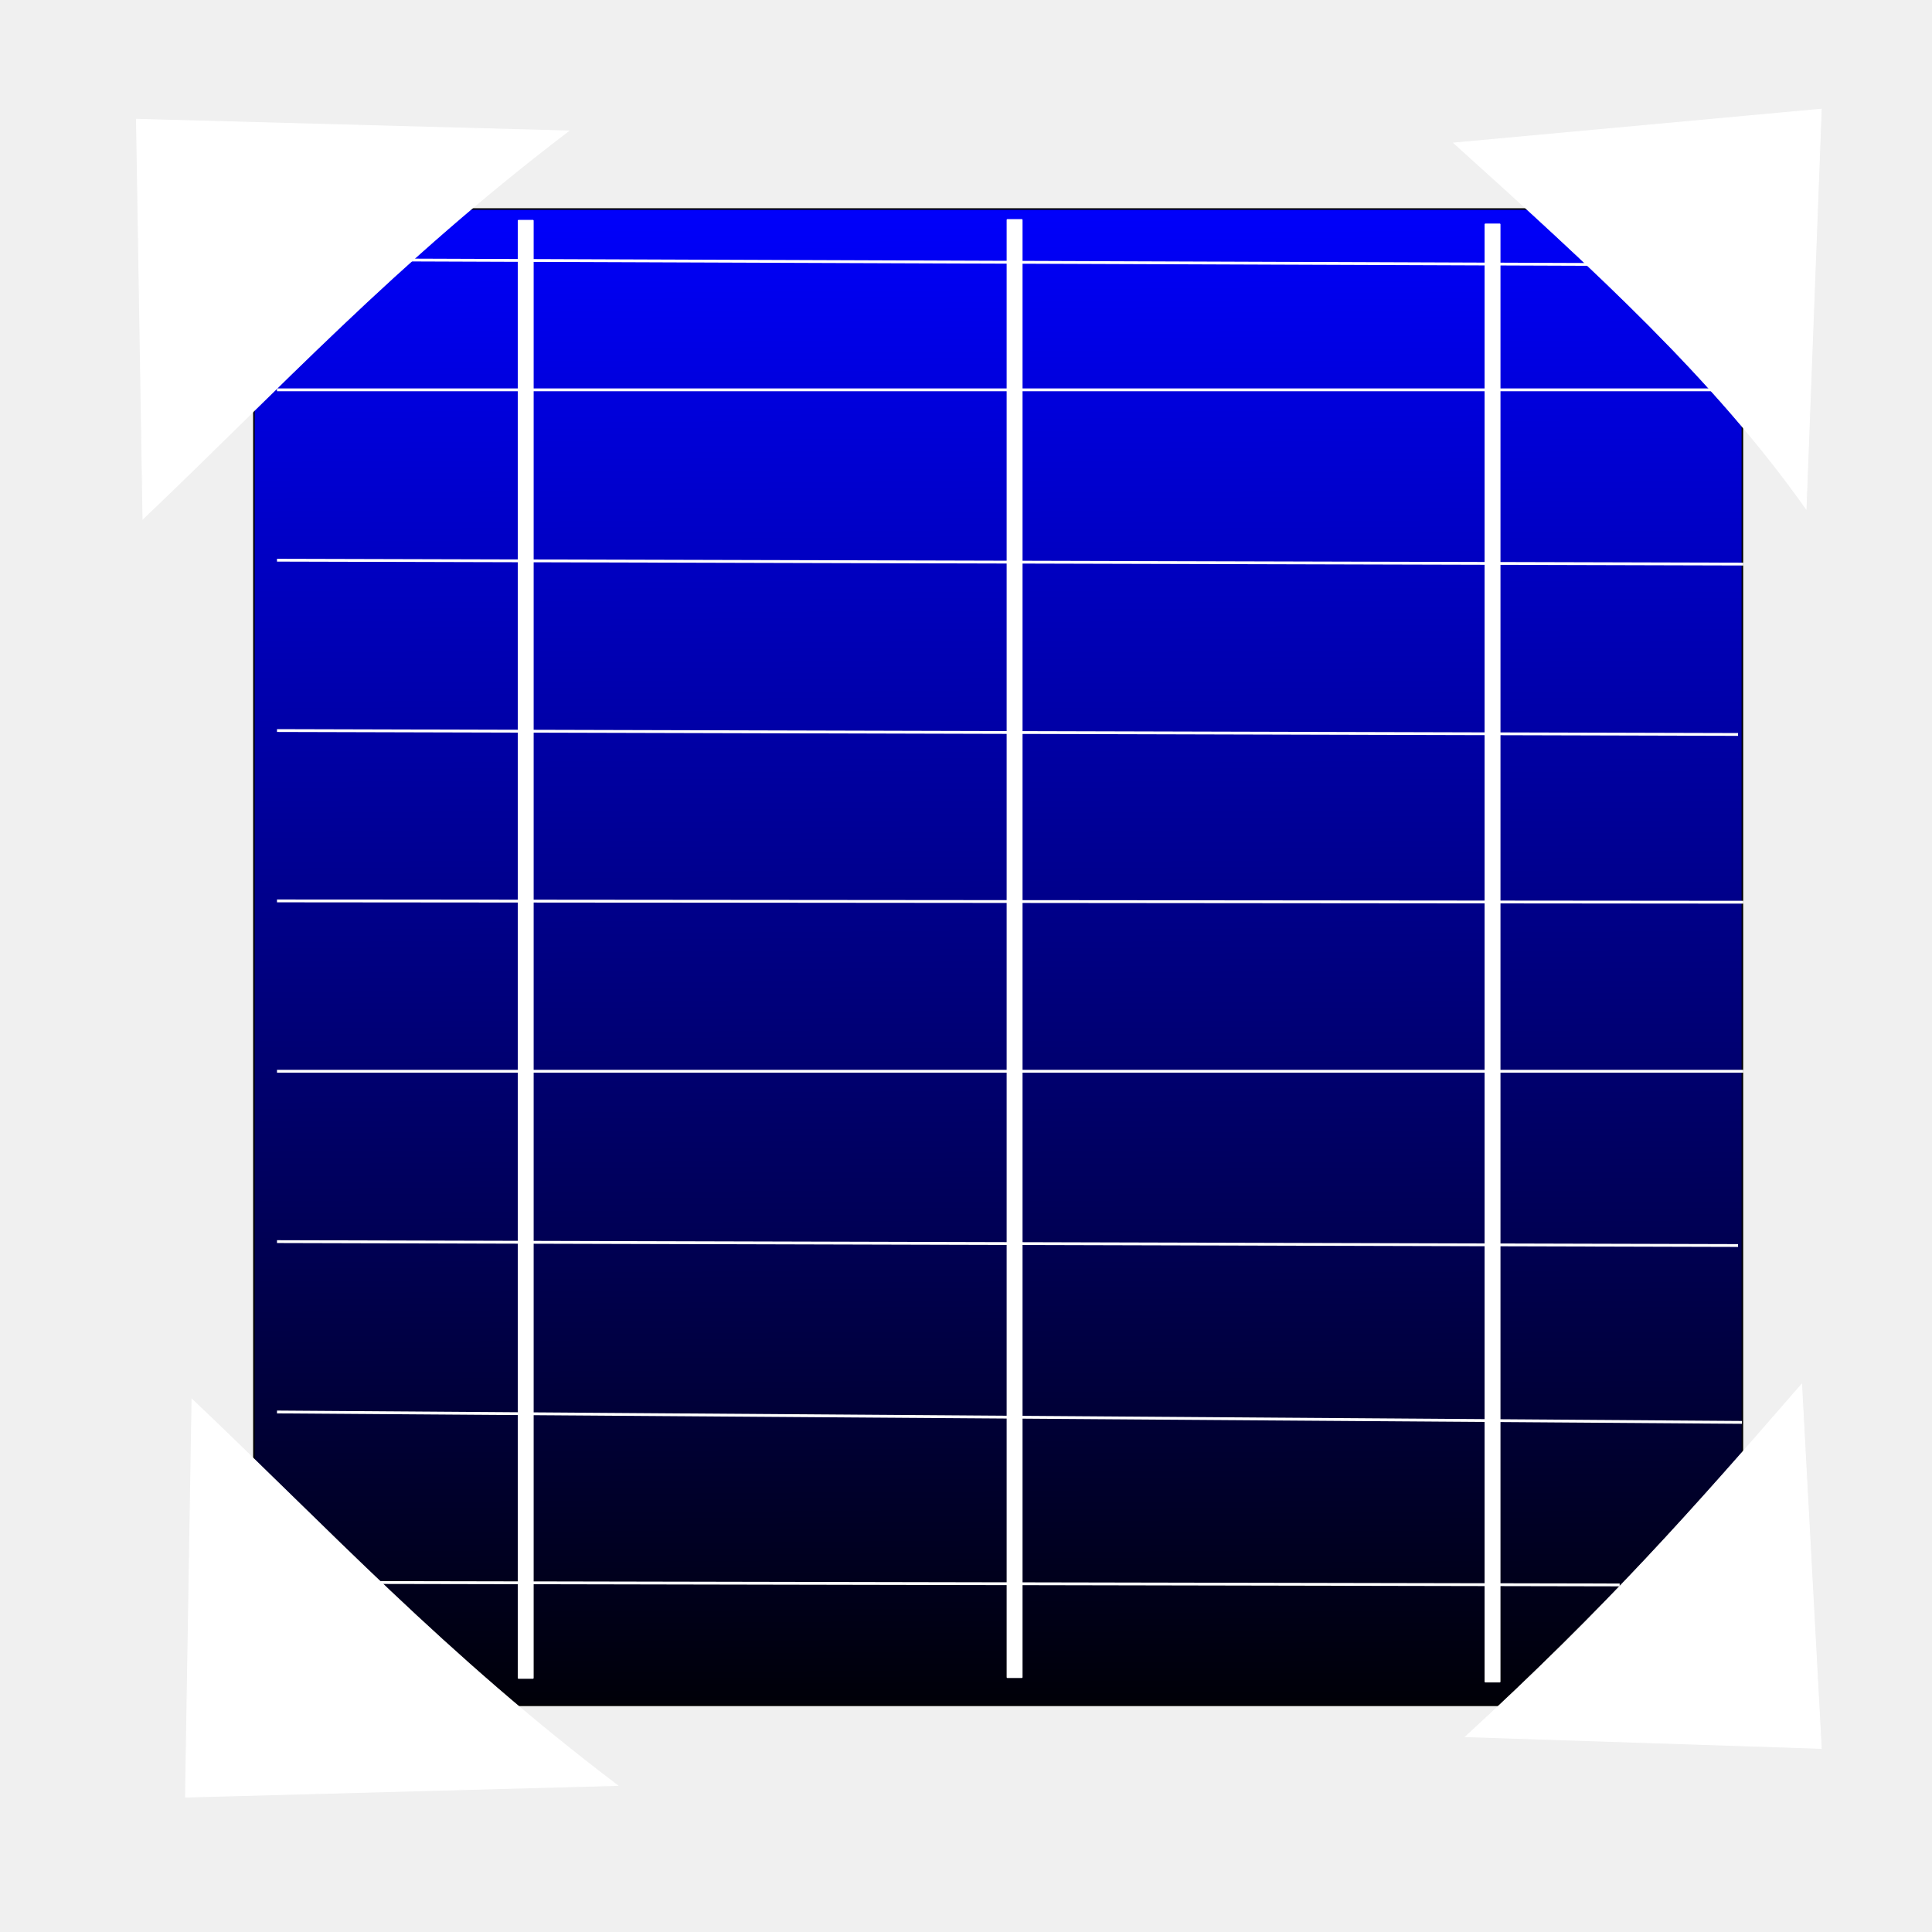
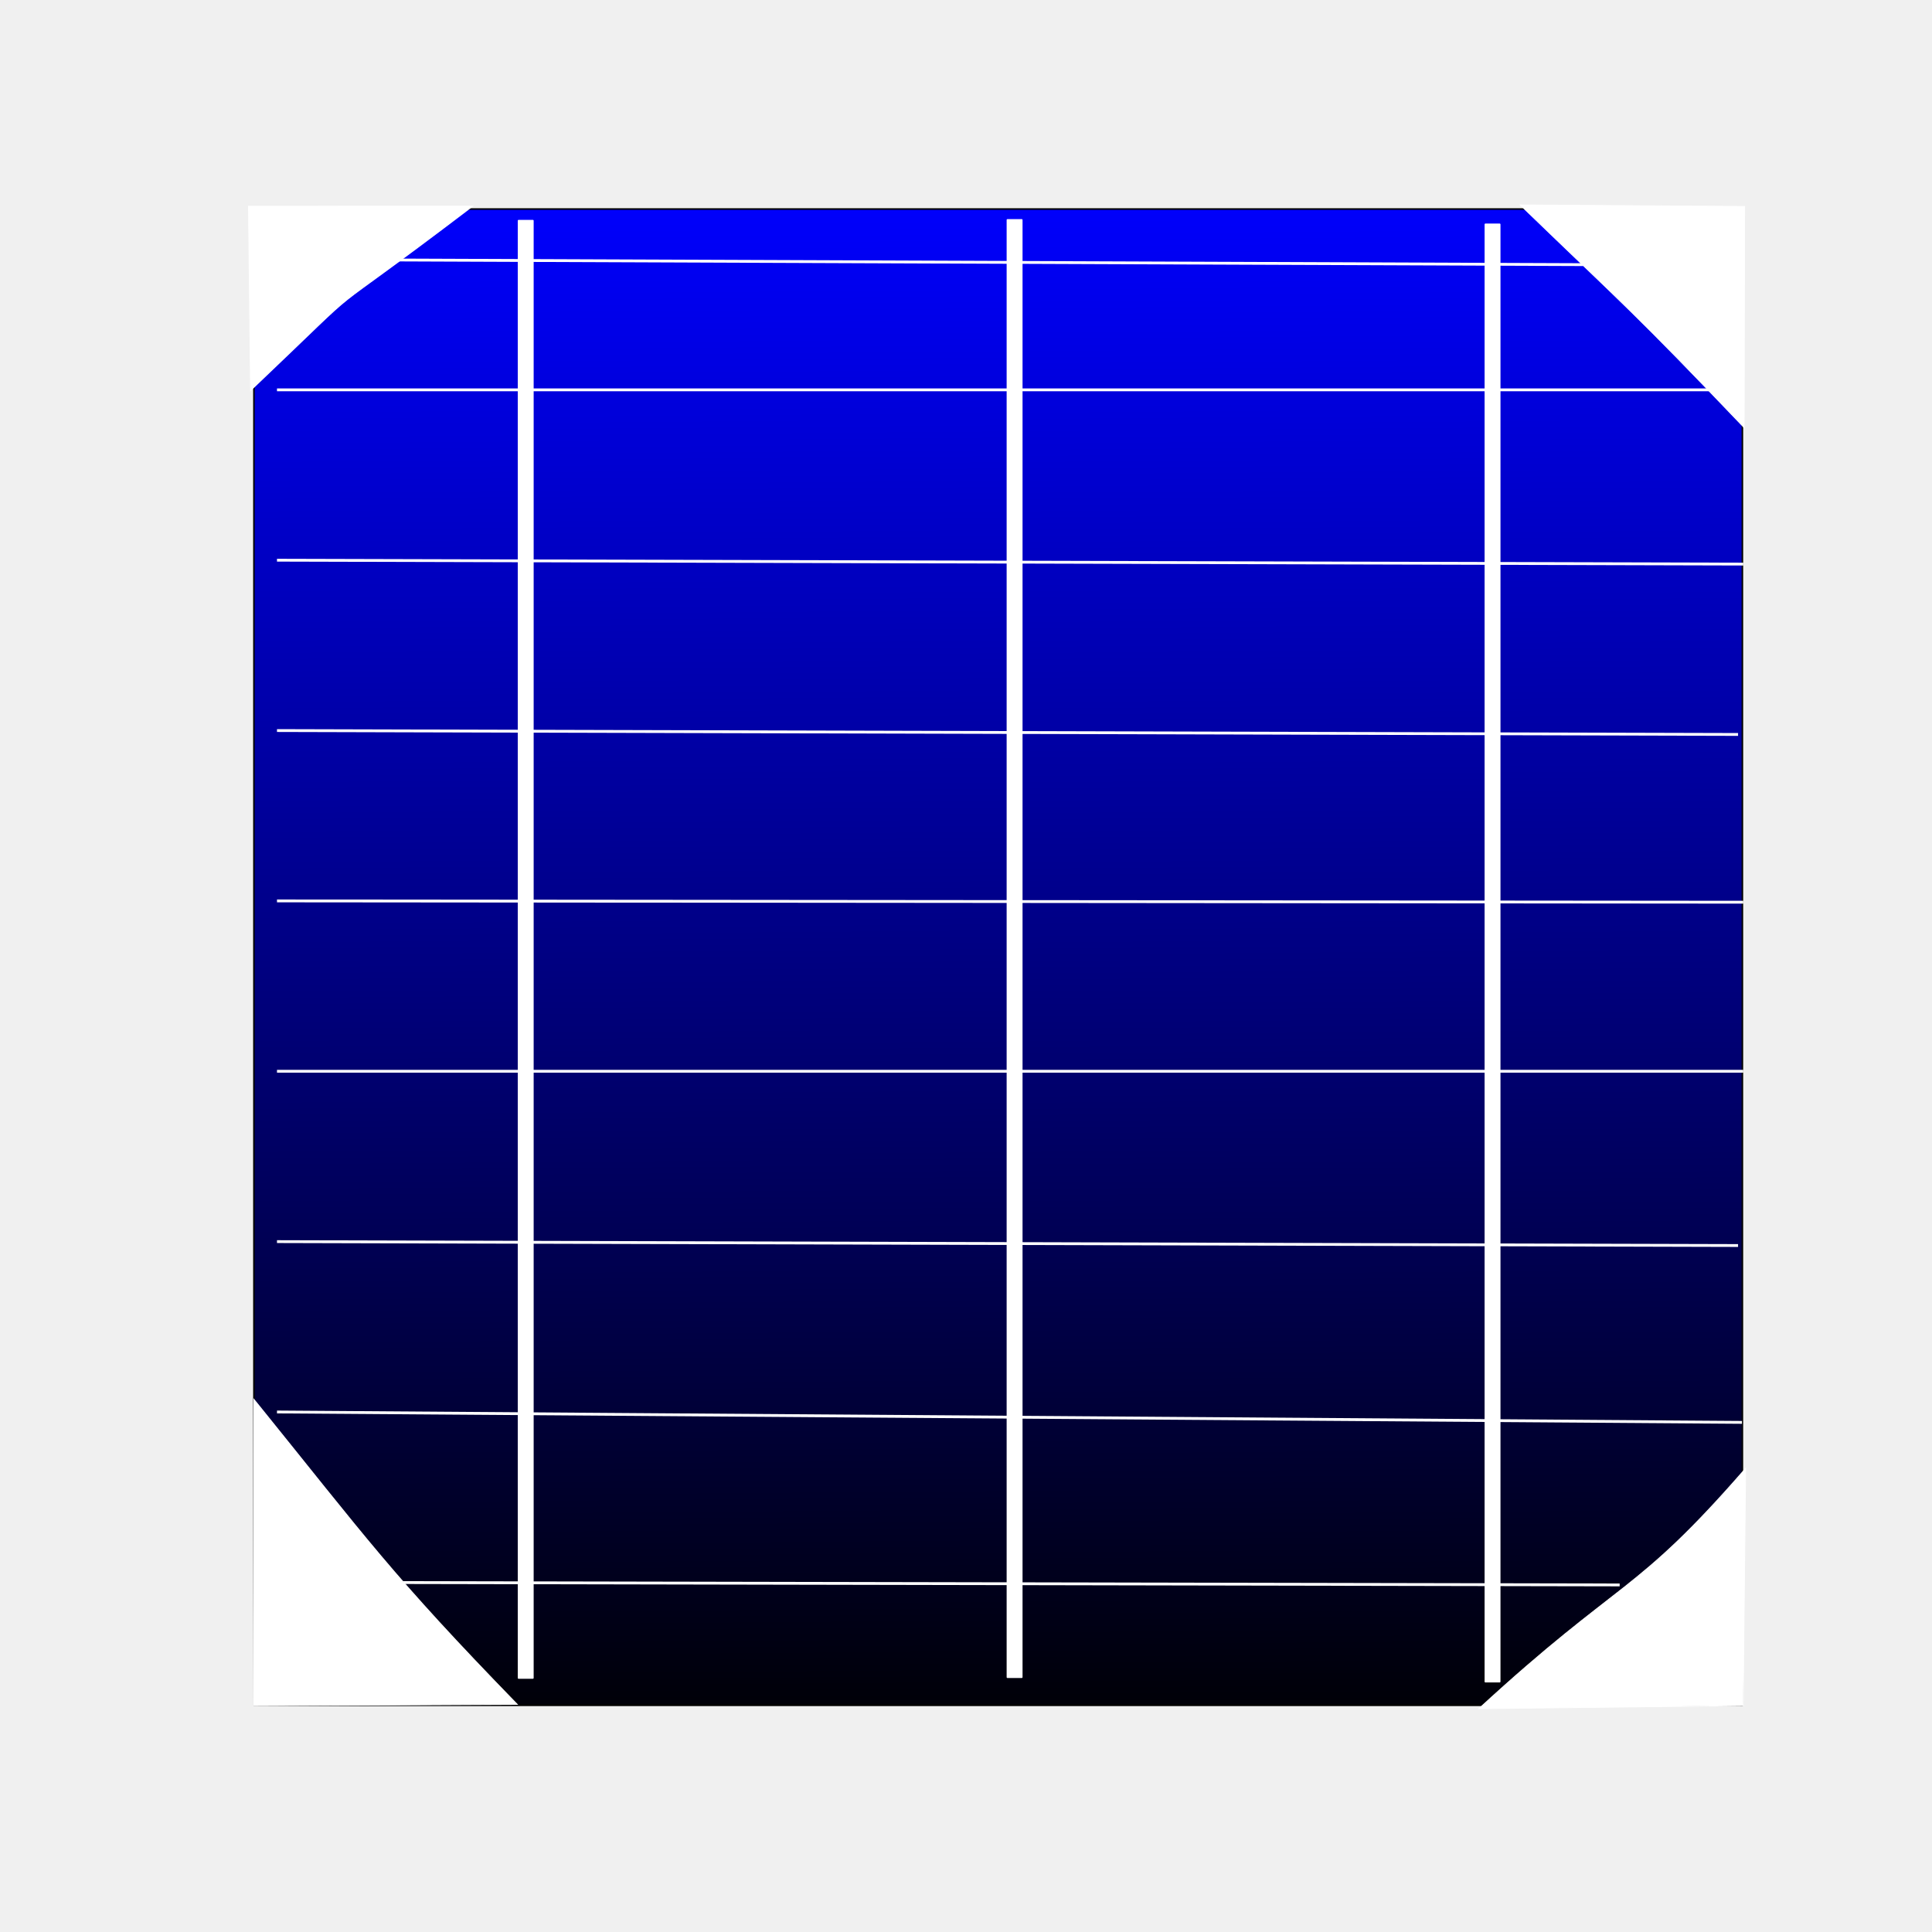
<svg xmlns="http://www.w3.org/2000/svg" xmlns:xlink="http://www.w3.org/1999/xlink" width="48px" height="48px" id="svg3885" version="1.1">
  <defs id="defs3887">
    <linearGradient id="linearGradient3810">
      <stop style="stop-color:#0000ff;stop-opacity:1;" offset="0" id="stop3812" />
      <stop style="stop-color:#0000ff;stop-opacity:0;" offset="1" id="stop3814" />
    </linearGradient>
    <linearGradient xlink:href="#linearGradient3810" id="linearGradient3816" x1="20.598" y1="21.365" x2="20.261" y2="-5.079" gradientUnits="userSpaceOnUse" />
    <linearGradient xlink:href="#linearGradient3810-1" id="linearGradient3816-7" x1="20.598" y1="21.365" x2="20.261" y2="-5.079" gradientUnits="userSpaceOnUse" />
    <linearGradient id="linearGradient3810-1">
      <stop style="stop-color:#0000ff;stop-opacity:1;" offset="0" id="stop3812-5" />
      <stop style="stop-color:#0000ff;stop-opacity:0;" offset="1" id="stop3814-7" />
    </linearGradient>
    <linearGradient gradientTransform="matrix(1,0,0,-1,-0.0954654,41.67998)" y2="-5.079" x2="20.261" y1="21.365" x1="20.598" gradientUnits="userSpaceOnUse" id="linearGradient3833" xlink:href="#linearGradient3810-1" />
    <linearGradient xlink:href="#linearGradient3810" id="linearGradient3943" gradientUnits="userSpaceOnUse" x1="20.598" y1="21.365" x2="20.261" y2="-5.079" />
    <linearGradient xlink:href="#linearGradient3810-1" id="linearGradient3945" gradientUnits="userSpaceOnUse" gradientTransform="matrix(1,0,0,-1,-0.0954654,41.67998)" x1="20.598" y1="21.365" x2="20.261" y2="-5.079" />
    <linearGradient xlink:href="#linearGradient3810" id="linearGradient3951" gradientUnits="userSpaceOnUse" x1="20.598" y1="21.365" x2="20.261" y2="-5.079" />
    <linearGradient xlink:href="#linearGradient3810-1" id="linearGradient3953" gradientUnits="userSpaceOnUse" gradientTransform="matrix(1,0,0,-1,-0.0954654,41.67998)" x1="20.598" y1="21.365" x2="20.261" y2="-5.079" />
    <linearGradient xlink:href="#linearGradient4149" id="linearGradient4155" x1="-955.186" y1="-306.209" x2="-941.957" y2="1442.362" gradientUnits="userSpaceOnUse" gradientTransform="matrix(0.9241172,0,0,0.9863268,-117.9332,11.89936)" />
    <linearGradient id="linearGradient4149">
      <stop style="stop-color:#0000ff;stop-opacity:1;" offset="0" id="stop4151" />
      <stop style="stop-color:#000000;stop-opacity:1" offset="1" id="stop4153" />
    </linearGradient>
  </defs>
  <g id="layer1">
    <g id="g4382" transform="matrix(0.02262682,0,0,0.02262682,47.09279,11.0887)">
      <rect y="-260.533" x="-1802.467" height="1642.939" width="1634.367" id="rect4147" style="opacity:1;fill:url(#linearGradient4155);fill-opacity:1;stroke:#000000;stroke-width:1.718;stroke-linejoin:round;stroke-miterlimit:4;stroke-dasharray:none;stroke-dashoffset:0;stroke-opacity:1" />
-       <path id="path4157" d="m -1924.286,79.505 c 148.462,-141.3 276.774,-280.922 467.143,-425.714 l -474.286,-12.857 z" style="fill:#ffffff;fill-rule:evenodd;stroke:#ffffff;stroke-width:1px;stroke-linecap:butt;stroke-linejoin:miter;stroke-opacity:1" />
-       <path id="path4157-3" d="M -98.143,68.601 C -199.211,-73.962 -327.166,-190.72 -485.008,-333.075 l 403.554,-37.15 z" style="fill:#ffffff;fill-rule:evenodd;stroke:#ffffff;stroke-width:0.858px;stroke-linecap:butt;stroke-linejoin:miter;stroke-opacity:1" />
-       <path id="path4157-8" d="m -1870.464,1046.482 c 148.463,140.691 276.777,279.709 467.147,423.877 l -474.289,12.802 z" style="fill:#ffffff;fill-rule:evenodd;stroke:#ffffff;stroke-width:0.998px;stroke-linecap:butt;stroke-linejoin:miter;stroke-opacity:1" />
-       <path id="path4157-8-0" d="m -103.063,1029.969 c -122.263,140.744 -212.219,242.673 -368.994,386.895 l 390.59,12.806 z" style="fill:#ffffff;fill-rule:evenodd;stroke:#ffffff;stroke-width:0.906px;stroke-linecap:butt;stroke-linejoin:miter;stroke-opacity:1" />
+       <path id="path4157" d="m -1806.12,-61.322 c 148.462,-141.3 53.393,-57.54 243.762,-202.333 l -246.048,0.092 z" style="fill:#ffffff;fill-rule:evenodd;stroke:#ffffff;stroke-width:1px;stroke-linecap:butt;stroke-linejoin:miter;stroke-opacity:1" />
+       <path id="path4157-3" d="m -166.129,-20.428 c -123.73,-129.613 -125.426,-128.206 -246.038,-244.661 l 246.539,1.699 z" style="fill:#ffffff;fill-rule:evenodd;stroke:#ffffff;stroke-width:0.858px;stroke-linecap:butt;stroke-linejoin:miter;stroke-opacity:1" />
+       <path id="path4157-8" d="m -1802.478,1046.482 c 124.182,153.64 150.518,192.299 289.089,334.848 l -289.757,1.471 z" style="fill:#ffffff;fill-rule:evenodd;stroke:#ffffff;stroke-width:0.998px;stroke-linecap:butt;stroke-linejoin:miter;stroke-opacity:1" />
+       <path id="path4157-8-0" d="m -164.573,1122.236 c -122.263,140.744 -136.14,119.651 -292.914,263.873 l 290.231,-3.381 z" style="fill:#ffffff;fill-rule:evenodd;stroke:#ffffff;stroke-width:0.906px;stroke-linecap:butt;stroke-linejoin:miter;stroke-opacity:1" />
      <rect y="-247.76" x="-1511.893" height="1600.134" width="15.71" id="rect4213" style="opacity:1;fill:#ffffff;fill-opacity:1;stroke:#ffffff;stroke-width:1.748;stroke-linejoin:round;stroke-miterlimit:4;stroke-dasharray:none;stroke-dashoffset:0;stroke-opacity:1" />
      <rect y="-248.597" x="-975.091" height="1600.134" width="15.71" id="rect4213-9" style="opacity:1;fill:#ffffff;fill-opacity:1;stroke:#ffffff;stroke-width:1.748;stroke-linejoin:round;stroke-miterlimit:4;stroke-dasharray:none;stroke-dashoffset:0;stroke-opacity:1" />
      <rect y="-243.72" x="-450.302" height="1600.134" width="15.71" id="rect4213-9-8" style="opacity:1;fill:#ffffff;fill-opacity:1;stroke:#ffffff;stroke-width:1.748;stroke-linejoin:round;stroke-miterlimit:4;stroke-dasharray:none;stroke-dashoffset:0;stroke-opacity:1" />
-       <path id="path4245" d="m -1694.305,-204.781 1421.075,5.296" style="fill:none;fill-rule:evenodd;stroke:#ffffff;stroke-width:3.1;stroke-linecap:butt;stroke-linejoin:miter;stroke-miterlimit:4;stroke-dasharray:none;stroke-opacity:1" />
+       <path id="path4245" d="m -1694.305,-204.781 1351.47,5.296" style="fill:none;fill-rule:evenodd;stroke:#ffffff;stroke-width:3.1;stroke-linecap:butt;stroke-linejoin:miter;stroke-miterlimit:4;stroke-dasharray:none;stroke-opacity:1" />
      <path id="path4245-0" d="m -1777.138,-62.013 1604.286,1e-6" style="fill:none;fill-rule:evenodd;stroke:#ffffff;stroke-width:3.1;stroke-linecap:butt;stroke-linejoin:miter;stroke-miterlimit:4;stroke-dasharray:none;stroke-opacity:1" />
      <path id="path4245-0-7" d="m -1777.138,125.041 1610,4.286" style="fill:none;fill-rule:evenodd;stroke:#ffffff;stroke-width:3.1;stroke-linecap:butt;stroke-linejoin:miter;stroke-miterlimit:4;stroke-dasharray:none;stroke-opacity:1" />
      <path id="path4245-0-7-7" d="m -1777.138,312.094 1604.286,4.286" style="fill:none;fill-rule:evenodd;stroke:#ffffff;stroke-width:3.1;stroke-linecap:butt;stroke-linejoin:miter;stroke-miterlimit:4;stroke-dasharray:none;stroke-opacity:1" />
      <path id="path4245-0-7-7-5" d="m -1777.138,499.148 1610,1.429" style="fill:none;fill-rule:evenodd;stroke:#ffffff;stroke-width:3.1;stroke-linecap:butt;stroke-linejoin:miter;stroke-miterlimit:4;stroke-dasharray:none;stroke-opacity:1" />
      <path id="path4245-0-7-7-5-6" d="m -1777.138,686.201 1610,10e-6" style="fill:none;fill-rule:evenodd;stroke:#ffffff;stroke-width:3.1;stroke-linecap:butt;stroke-linejoin:miter;stroke-miterlimit:4;stroke-dasharray:none;stroke-opacity:1" />
      <path id="path4245-0-7-7-5-6-2" d="m -1777.138,873.255 1604.286,4.286" style="fill:none;fill-rule:evenodd;stroke:#ffffff;stroke-width:3.1;stroke-linecap:butt;stroke-linejoin:miter;stroke-miterlimit:4;stroke-dasharray:none;stroke-opacity:1" />
      <path id="path4245-0-7-7-5-6-2-3" d="m -1777.138,1060.309 1608.571,11.429" style="fill:none;fill-rule:evenodd;stroke:#ffffff;stroke-width:3.1;stroke-linecap:butt;stroke-linejoin:miter;stroke-miterlimit:4;stroke-dasharray:none;stroke-opacity:1" />
      <path id="path4245-0-7-7-5-6-2-3-3" d="m -1777.138,1247.362 1474.286,2.857" style="fill:none;fill-rule:evenodd;stroke:#ffffff;stroke-width:3.1;stroke-linecap:butt;stroke-linejoin:miter;stroke-miterlimit:4;stroke-dasharray:none;stroke-opacity:1" />
    </g>
  </g>
</svg>
